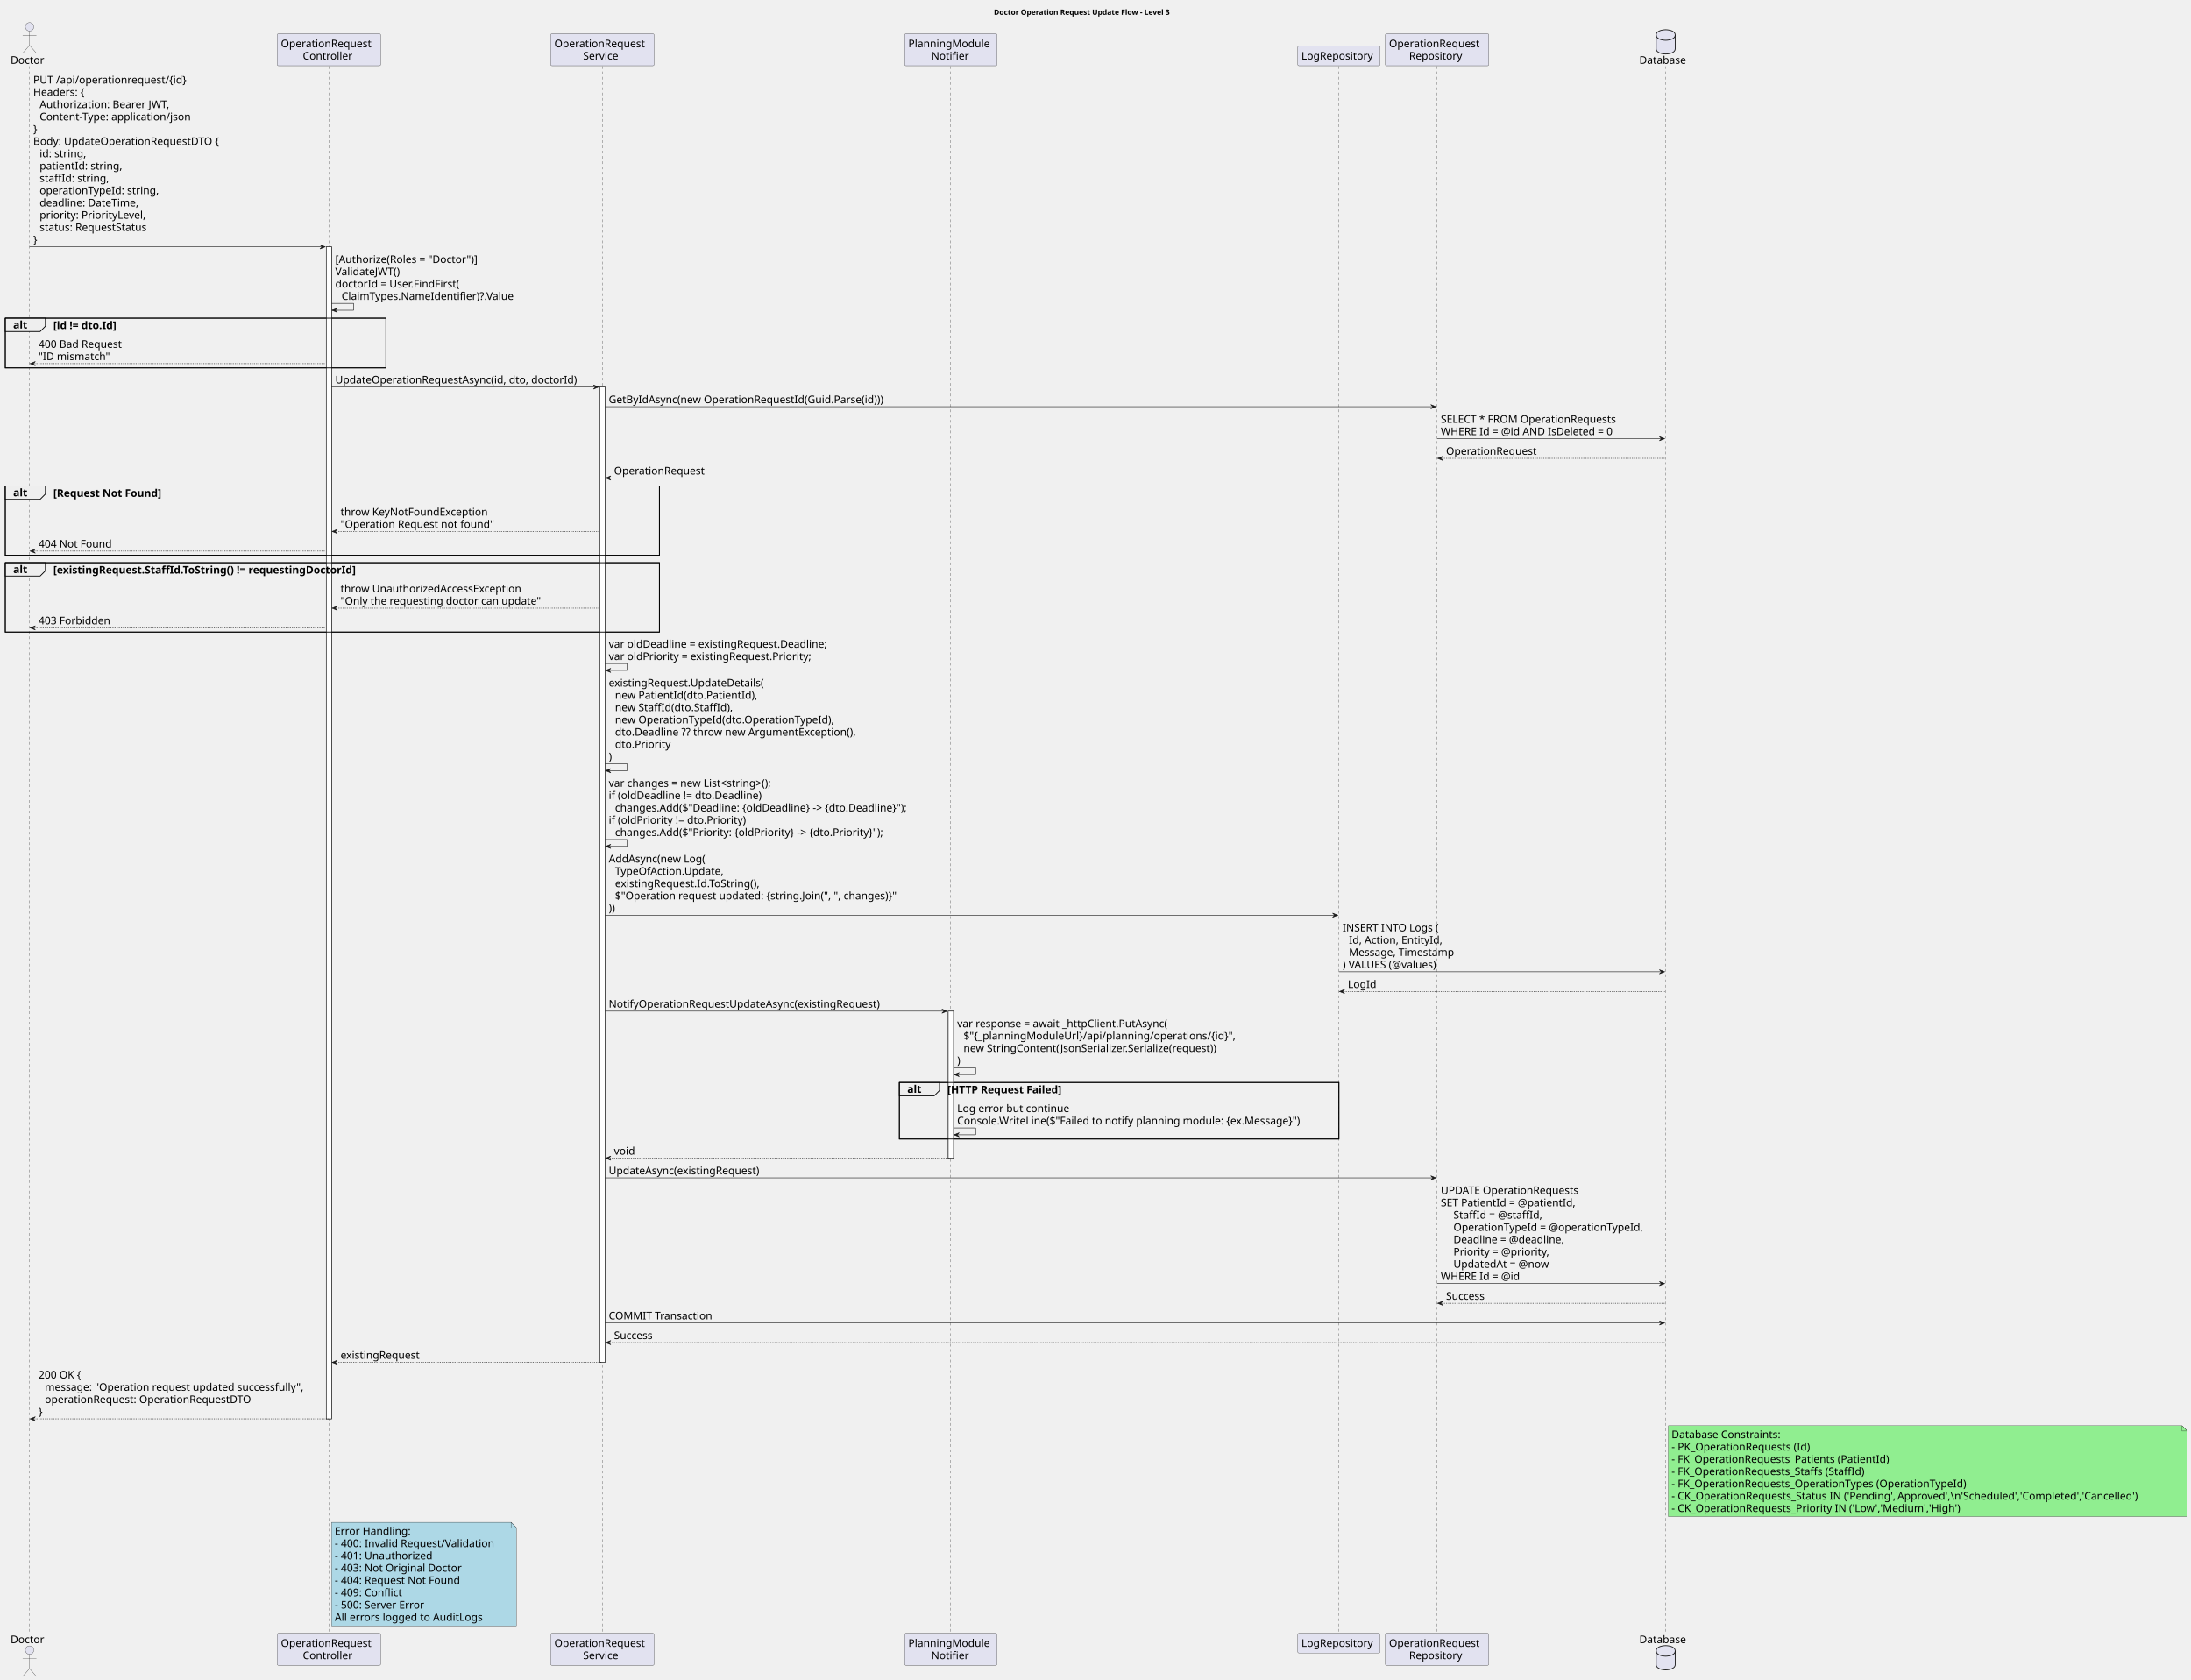
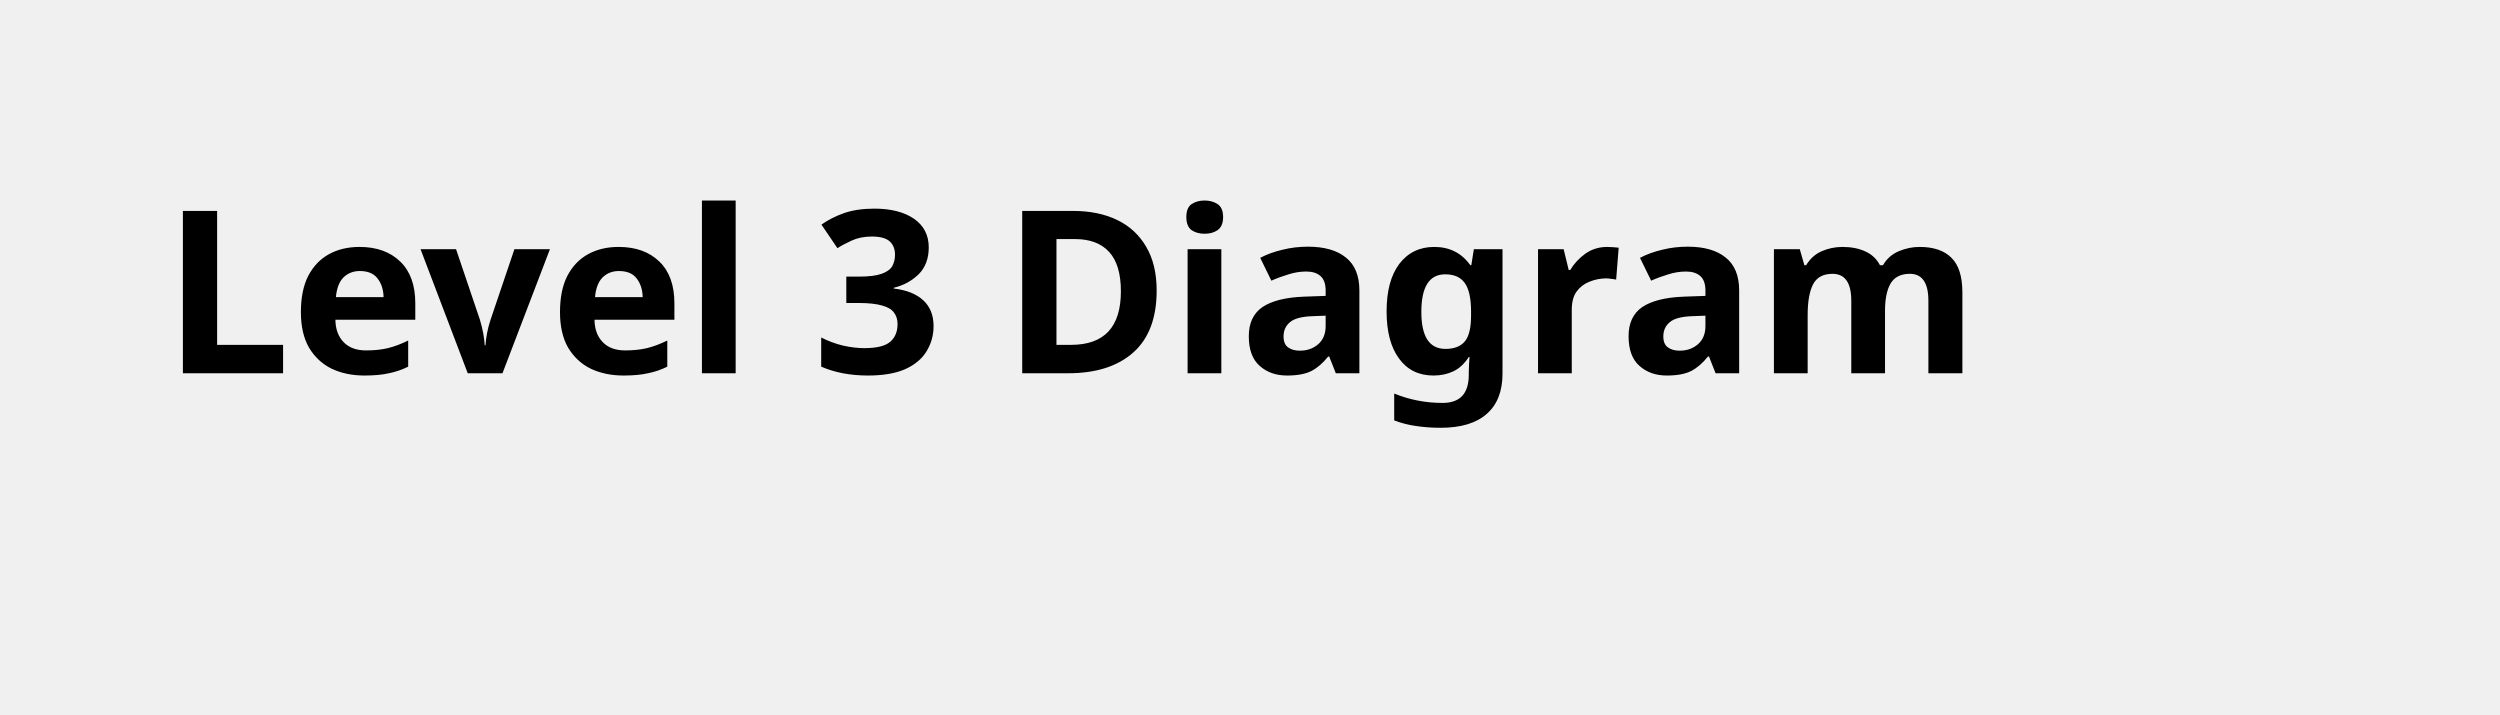
- <svg xmlns="http://www.w3.org/2000/svg" contentStyleType="text/css" height="3182px" preserveAspectRatio="none" style="width:4150px;height:3182px;background:#FFFFFF;" version="1.1" viewBox="0 0 4150 3182" width="4150px" zoomAndPan="magnify">
+ <svg xmlns="http://www.w3.org/2000/svg" contentStyleType="text/css" height="44px" preserveAspectRatio="none" style="width:154px;height:44px;background:#FFFFFF;" version="1.1" viewBox="0 0 154 44" width="154px" zoomAndPan="magnify">
  <defs />
  <g>
-     <text fill="#000000" font-family="sans-serif" font-size="14" font-weight="bold" lengthAdjust="spacing" textLength="382" x="1882.5" y="27.995">Doctor Operation Request Update Flow - Level 3</text>
-     <rect fill="#FFFFFF" height="2220.094" style="stroke:#181818;stroke-width:1.0;" width="10" x="618" y="467.516" />
-     <rect fill="#FFFFFF" height="1847.438" style="stroke:#181818;stroke-width:1.0;" width="10" x="1136" y="733.047" />
-     <rect fill="#FFFFFF" height="278.531" style="stroke:#181818;stroke-width:1.0;" width="10" x="1796" y="1915.297" />
-     <rect fill="none" height="94.125" style="stroke:#000000;stroke-width:1.5;" width="721" x="10" y="602.641" />
-     <rect fill="none" height="131.406" style="stroke:#000000;stroke-width:1.5;" width="1239" x="10" y="920.453" />
-     <rect fill="none" height="131.406" style="stroke:#000000;stroke-width:1.5;" width="1239" x="10" y="1065.859" />
-     <rect fill="none" height="107.125" style="stroke:#000000;stroke-width:1.5;" width="832.5" x="1703.5" y="2050.422" />
-     <line style="stroke:#181818;stroke-width:0.5;stroke-dasharray:5.0,5.0;" x1="56" x2="56" y1="125.578" y2="3094.828" />
-     <line style="stroke:#181818;stroke-width:0.5;stroke-dasharray:5.0,5.0;" x1="623" x2="623" y1="125.578" y2="3094.828" />
-     <line style="stroke:#181818;stroke-width:0.5;stroke-dasharray:5.0,5.0;" x1="1141" x2="1141" y1="125.578" y2="3094.828" />
-     <line style="stroke:#181818;stroke-width:0.5;stroke-dasharray:5.0,5.0;" x1="1800.5" x2="1800.5" y1="125.578" y2="3094.828" />
-     <line style="stroke:#181818;stroke-width:0.5;stroke-dasharray:5.0,5.0;" x1="2536" x2="2536" y1="125.578" y2="3094.828" />
-     <line style="stroke:#181818;stroke-width:0.5;stroke-dasharray:5.0,5.0;" x1="2722" x2="2722" y1="125.578" y2="3094.828" />
-     <line style="stroke:#181818;stroke-width:0.5;stroke-dasharray:5.0,5.0;" x1="3155" x2="3155" y1="125.578" y2="3094.828" />
-     <text fill="#000000" font-family="sans-serif" font-size="20" lengthAdjust="spacing" textLength="66" x="20" y="120.861">Doctor</text>
-     <ellipse cx="56" cy="50.797" fill="#E2E2F0" rx="8" ry="8" style="stroke:#181818;stroke-width:0.5;" />
-     <path d="M56,58.797 L56,85.797 M43,66.797 L69,66.797 M56,85.797 L43,100.797 M56,85.797 L69,100.797 " fill="none" style="stroke:#181818;stroke-width:0.5;" />
-     <text fill="#000000" font-family="sans-serif" font-size="20" lengthAdjust="spacing" textLength="66" x="20" y="3112.393">Doctor</text>
-     <ellipse cx="56" cy="3125.609" fill="#E2E2F0" rx="8" ry="8" style="stroke:#181818;stroke-width:0.5;" />
-     <path d="M56,3133.609 L56,3160.609 M43,3141.609 L69,3141.609 M56,3160.609 L43,3175.609 M56,3160.609 L69,3175.609 " fill="none" style="stroke:#181818;stroke-width:0.5;" />
-     <rect fill="#E2E2F0" height="60.562" rx="2.5" ry="2.5" style="stroke:#181818;stroke-width:0.5;" width="196" x="525" y="64.016" />
-     <text fill="#000000" font-family="sans-serif" font-size="20" lengthAdjust="spacing" textLength="182" x="532" y="89.58">OperationRequest</text>
-     <text fill="#000000" font-family="sans-serif" font-size="20" lengthAdjust="spacing" textLength="99" x="573.5" y="112.861">Controller</text>
-     <rect fill="#E2E2F0" height="60.562" rx="2.5" ry="2.5" style="stroke:#181818;stroke-width:0.5;" width="196" x="525" y="3093.828" />
-     <text fill="#000000" font-family="sans-serif" font-size="20" lengthAdjust="spacing" textLength="182" x="532" y="3119.393">OperationRequest</text>
-     <text fill="#000000" font-family="sans-serif" font-size="20" lengthAdjust="spacing" textLength="99" x="573.5" y="3142.674">Controller</text>
-     <rect fill="#E2E2F0" height="60.562" rx="2.5" ry="2.5" style="stroke:#181818;stroke-width:0.5;" width="196" x="1043" y="64.016" />
-     <text fill="#000000" font-family="sans-serif" font-size="20" lengthAdjust="spacing" textLength="182" x="1050" y="89.58">OperationRequest</text>
-     <text fill="#000000" font-family="sans-serif" font-size="20" lengthAdjust="spacing" textLength="73" x="1104.5" y="112.861">Service</text>
-     <rect fill="#E2E2F0" height="60.562" rx="2.5" ry="2.5" style="stroke:#181818;stroke-width:0.5;" width="196" x="1043" y="3093.828" />
-     <text fill="#000000" font-family="sans-serif" font-size="20" lengthAdjust="spacing" textLength="182" x="1050" y="3119.393">OperationRequest</text>
-     <text fill="#000000" font-family="sans-serif" font-size="20" lengthAdjust="spacing" textLength="73" x="1104.5" y="3142.674">Service</text>
-     <rect fill="#E2E2F0" height="60.562" rx="2.5" ry="2.5" style="stroke:#181818;stroke-width:0.5;" width="175" x="1713.5" y="64.016" />
-     <text fill="#000000" font-family="sans-serif" font-size="20" lengthAdjust="spacing" textLength="161" x="1720.5" y="89.58">PlanningModule</text>
-     <text fill="#000000" font-family="sans-serif" font-size="20" lengthAdjust="spacing" textLength="74" x="1764" y="112.861">Notifier</text>
-     <rect fill="#E2E2F0" height="60.562" rx="2.5" ry="2.5" style="stroke:#181818;stroke-width:0.5;" width="175" x="1713.5" y="3093.828" />
-     <text fill="#000000" font-family="sans-serif" font-size="20" lengthAdjust="spacing" textLength="161" x="1720.5" y="3119.393">PlanningModule</text>
-     <text fill="#000000" font-family="sans-serif" font-size="20" lengthAdjust="spacing" textLength="74" x="1764" y="3142.674">Notifier</text>
-     <rect fill="#E2E2F0" height="37.281" rx="2.5" ry="2.5" style="stroke:#181818;stroke-width:0.5;" width="156" x="2458" y="87.297" />
-     <text fill="#000000" font-family="sans-serif" font-size="20" lengthAdjust="spacing" textLength="142" x="2465" y="112.861">LogRepository</text>
-     <rect fill="#E2E2F0" height="37.281" rx="2.5" ry="2.5" style="stroke:#181818;stroke-width:0.5;" width="156" x="2458" y="3093.828" />
-     <text fill="#000000" font-family="sans-serif" font-size="20" lengthAdjust="spacing" textLength="142" x="2465" y="3119.393">LogRepository</text>
-     <rect fill="#E2E2F0" height="60.562" rx="2.5" ry="2.5" style="stroke:#181818;stroke-width:0.5;" width="196" x="2624" y="64.016" />
-     <text fill="#000000" font-family="sans-serif" font-size="20" lengthAdjust="spacing" textLength="182" x="2631" y="89.58">OperationRequest</text>
-     <text fill="#000000" font-family="sans-serif" font-size="20" lengthAdjust="spacing" textLength="106" x="2669" y="112.861">Repository</text>
-     <rect fill="#E2E2F0" height="60.562" rx="2.5" ry="2.5" style="stroke:#181818;stroke-width:0.5;" width="196" x="2624" y="3093.828" />
-     <text fill="#000000" font-family="sans-serif" font-size="20" lengthAdjust="spacing" textLength="182" x="2631" y="3119.393">OperationRequest</text>
-     <text fill="#000000" font-family="sans-serif" font-size="20" lengthAdjust="spacing" textLength="106" x="2669" y="3142.674">Repository</text>
-     <text fill="#000000" font-family="sans-serif" font-size="20" lengthAdjust="spacing" textLength="94" x="3105" y="120.861">Database</text>
-     <path d="M3137,66.297 C3137,56.297 3155,56.297 3155,56.297 C3155,56.297 3173,56.297 3173,66.297 L3173,92.297 C3173,102.297 3155,102.297 3155,102.297 C3155,102.297 3137,102.297 3137,92.297 L3137,66.297 " fill="#E2E2F0" style="stroke:#181818;stroke-width:1.5;" />
-     <path d="M3137,66.297 C3137,76.297 3155,76.297 3155,76.297 C3155,76.297 3173,76.297 3173,66.297 " fill="none" style="stroke:#181818;stroke-width:1.5;" />
-     <text fill="#000000" font-family="sans-serif" font-size="20" lengthAdjust="spacing" textLength="94" x="3105" y="3112.393">Database</text>
-     <path d="M3137,3127.109 C3137,3117.109 3155,3117.109 3155,3117.109 C3155,3117.109 3173,3117.109 3173,3127.109 L3173,3153.109 C3173,3163.109 3155,3163.109 3155,3163.109 C3155,3163.109 3137,3163.109 3137,3153.109 L3137,3127.109 " fill="#E2E2F0" style="stroke:#181818;stroke-width:1.5;" />
-     <path d="M3137,3127.109 C3137,3137.109 3155,3137.109 3155,3137.109 C3155,3137.109 3173,3137.109 3173,3127.109 " fill="none" style="stroke:#181818;stroke-width:1.5;" />
-     <rect fill="#FFFFFF" height="2220.094" style="stroke:#181818;stroke-width:1.0;" width="10" x="618" y="467.516" />
-     <rect fill="#FFFFFF" height="1847.438" style="stroke:#181818;stroke-width:1.0;" width="10" x="1136" y="733.047" />
-     <rect fill="#FFFFFF" height="278.531" style="stroke:#181818;stroke-width:1.0;" width="10" x="1796" y="1915.297" />
-     <polygon fill="#181818" points="606,463.516,616,467.516,606,471.516,610,467.516" style="stroke:#181818;stroke-width:1.0;" />
-     <line style="stroke:#181818;stroke-width:1.0;" x1="56" x2="612" y1="467.516" y2="467.516" />
-     <text fill="#000000" font-family="sans-serif" font-size="20" lengthAdjust="spacing" textLength="314" x="63" y="158.143">PUT /api/operationrequest/{id}</text>
-     <text fill="#000000" font-family="sans-serif" font-size="20" lengthAdjust="spacing" textLength="108" x="63" y="181.424">Headers: {</text>
-     <text fill="#000000" font-family="sans-serif" font-size="20" lengthAdjust="spacing" textLength="265" x="75" y="204.705">Authorization: Bearer JWT,</text>
-     <text fill="#000000" font-family="sans-serif" font-size="20" lengthAdjust="spacing" textLength="308" x="75" y="227.986">Content-Type: application/json</text>
-     <text fill="#000000" font-family="sans-serif" font-size="20" lengthAdjust="spacing" textLength="13" x="63" y="251.268">}</text>
-     <text fill="#000000" font-family="sans-serif" font-size="20" lengthAdjust="spacing" textLength="380" x="63" y="274.549">Body: UpdateOperationRequestDTO {</text>
-     <text fill="#000000" font-family="sans-serif" font-size="20" lengthAdjust="spacing" textLength="96" x="75" y="297.83">id: string,</text>
-     <text fill="#000000" font-family="sans-serif" font-size="20" lengthAdjust="spacing" textLength="168" x="75" y="321.111">patientId: string,</text>
-     <text fill="#000000" font-family="sans-serif" font-size="20" lengthAdjust="spacing" textLength="140" x="75" y="344.393">staffId: string,</text>
-     <text fill="#000000" font-family="sans-serif" font-size="20" lengthAdjust="spacing" textLength="240" x="75" y="367.674">operationTypeId: string,</text>
-     <text fill="#000000" font-family="sans-serif" font-size="20" lengthAdjust="spacing" textLength="203" x="75" y="390.955">deadline: DateTime,</text>
-     <text fill="#000000" font-family="sans-serif" font-size="20" lengthAdjust="spacing" textLength="214" x="75" y="414.236">priority: PriorityLevel,</text>
-     <text fill="#000000" font-family="sans-serif" font-size="20" lengthAdjust="spacing" textLength="220" x="75" y="437.518">status: RequestStatus</text>
-     <text fill="#000000" font-family="sans-serif" font-size="20" lengthAdjust="spacing" textLength="13" x="63" y="460.799">}</text>
-     <line style="stroke:#181818;stroke-width:1.0;" x1="628" x2="670" y1="574.641" y2="574.641" />
-     <line style="stroke:#181818;stroke-width:1.0;" x1="670" x2="670" y1="574.641" y2="587.641" />
-     <line style="stroke:#181818;stroke-width:1.0;" x1="629" x2="670" y1="587.641" y2="587.641" />
-     <polygon fill="#181818" points="639,583.641,629,587.641,639,591.641,635,587.641" style="stroke:#181818;stroke-width:1.0;" />
-     <text fill="#000000" font-family="sans-serif" font-size="20" lengthAdjust="spacing" textLength="298" x="635" y="498.08">[Authorize(Roles = "Doctor")]</text>
-     <text fill="#000000" font-family="sans-serif" font-size="20" lengthAdjust="spacing" textLength="137" x="635" y="521.361">ValidateJWT()</text>
-     <text fill="#000000" font-family="sans-serif" font-size="20" lengthAdjust="spacing" textLength="259" x="635" y="544.643">doctorId = User.FindFirst(</text>
-     <text fill="#000000" font-family="sans-serif" font-size="20" lengthAdjust="spacing" textLength="354" x="647" y="567.924">ClaimTypes.NameIdentifier)?.Value</text>
-     <path d="M10,602.641 L86,602.641 L86,617.922 L76,627.922 L10,627.922 L10,602.641 " fill="#EEEEEE" style="stroke:#000000;stroke-width:1.5;" />
-     <rect fill="none" height="94.125" style="stroke:#000000;stroke-width:1.5;" width="721" x="10" y="602.641" />
-     <text fill="#000000" font-family="sans-serif" font-size="20" font-weight="bold" lengthAdjust="spacing" textLength="31" x="25" y="622.205">alt</text>
-     <text fill="#000000" font-family="sans-serif" font-size="20" font-weight="bold" lengthAdjust="spacing" textLength="146" x="101" y="623.205">[id != dto.Id]</text>
-     <polygon fill="#181818" points="67,684.766,57,688.766,67,692.766,63,688.766" style="stroke:#181818;stroke-width:1.0;" />
-     <line style="stroke:#181818;stroke-width:1.0;stroke-dasharray:2.0,2.0;" x1="61" x2="617" y1="688.766" y2="688.766" />
-     <text fill="#000000" font-family="sans-serif" font-size="20" lengthAdjust="spacing" textLength="172" x="73" y="658.768">400 Bad Request</text>
-     <text fill="#000000" font-family="sans-serif" font-size="20" lengthAdjust="spacing" textLength="147" x="73" y="682.049">"ID mismatch"</text>
-     <polygon fill="#181818" points="1124,729.047,1134,733.047,1124,737.047,1128,733.047" style="stroke:#181818;stroke-width:1.0;" />
-     <line style="stroke:#181818;stroke-width:1.0;" x1="628" x2="1130" y1="733.047" y2="733.047" />
-     <text fill="#000000" font-family="sans-serif" font-size="20" lengthAdjust="spacing" textLength="489" x="635" y="726.33">UpdateOperationRequestAsync(id, dto, doctorId)</text>
-     <polygon fill="#181818" points="2710,766.328,2720,770.328,2710,774.328,2714,770.328" style="stroke:#181818;stroke-width:1.0;" />
-     <line style="stroke:#181818;stroke-width:1.0;" x1="1146" x2="2716" y1="770.328" y2="770.328" />
-     <text fill="#000000" font-family="sans-serif" font-size="20" lengthAdjust="spacing" textLength="563" x="1153" y="763.611">GetByIdAsync(new OperationRequestId(Guid.Parse(id)))</text>
-     <polygon fill="#181818" points="3143,826.891,3153,830.891,3143,834.891,3147,830.891" style="stroke:#181818;stroke-width:1.0;" />
-     <line style="stroke:#181818;stroke-width:1.0;" x1="2722" x2="3149" y1="830.891" y2="830.891" />
-     <text fill="#000000" font-family="sans-serif" font-size="20" lengthAdjust="spacing" textLength="355" x="2729" y="800.893">SELECT * FROM OperationRequests</text>
-     <text fill="#000000" font-family="sans-serif" font-size="20" lengthAdjust="spacing" textLength="360" x="2729" y="824.174">WHERE Id = @id AND IsDeleted = 0</text>
-     <polygon fill="#181818" points="2733,864.172,2723,868.172,2733,872.172,2729,868.172" style="stroke:#181818;stroke-width:1.0;" />
-     <line style="stroke:#181818;stroke-width:1.0;stroke-dasharray:2.0,2.0;" x1="2727" x2="3154" y1="868.172" y2="868.172" />
-     <text fill="#000000" font-family="sans-serif" font-size="20" lengthAdjust="spacing" textLength="182" x="2739" y="861.455">OperationRequest</text>
-     <polygon fill="#181818" points="1157,901.453,1147,905.453,1157,909.453,1153,905.453" style="stroke:#181818;stroke-width:1.0;" />
-     <line style="stroke:#181818;stroke-width:1.0;stroke-dasharray:2.0,2.0;" x1="1151" x2="2721" y1="905.453" y2="905.453" />
-     <text fill="#000000" font-family="sans-serif" font-size="20" lengthAdjust="spacing" textLength="182" x="1163" y="898.736">OperationRequest</text>
-     <path d="M10,920.453 L86,920.453 L86,935.734 L76,945.734 L10,945.734 L10,920.453 " fill="#EEEEEE" style="stroke:#000000;stroke-width:1.5;" />
-     <rect fill="none" height="131.406" style="stroke:#000000;stroke-width:1.5;" width="1239" x="10" y="920.453" />
-     <text fill="#000000" font-family="sans-serif" font-size="20" font-weight="bold" lengthAdjust="spacing" textLength="31" x="25" y="940.018">alt</text>
-     <text fill="#000000" font-family="sans-serif" font-size="20" font-weight="bold" lengthAdjust="spacing" textLength="236" x="101" y="941.018">[Request Not Found]</text>
-     <polygon fill="#181818" points="639,1002.578,629,1006.578,639,1010.578,635,1006.578" style="stroke:#181818;stroke-width:1.0;" />
-     <line style="stroke:#181818;stroke-width:1.0;stroke-dasharray:2.0,2.0;" x1="633" x2="1135" y1="1006.578" y2="1006.578" />
-     <text fill="#000000" font-family="sans-serif" font-size="20" lengthAdjust="spacing" textLength="297" x="645" y="976.58">throw KeyNotFoundException</text>
-     <text fill="#000000" font-family="sans-serif" font-size="20" lengthAdjust="spacing" textLength="311" x="645" y="999.861">"Operation Request not found"</text>
-     <polygon fill="#181818" points="67,1039.859,57,1043.859,67,1047.859,63,1043.859" style="stroke:#181818;stroke-width:1.0;" />
-     <line style="stroke:#181818;stroke-width:1.0;stroke-dasharray:2.0,2.0;" x1="61" x2="617" y1="1043.859" y2="1043.859" />
-     <text fill="#000000" font-family="sans-serif" font-size="20" lengthAdjust="spacing" textLength="149" x="73" y="1037.143">404 Not Found</text>
-     <path d="M10,1065.859 L86,1065.859 L86,1081.141 L76,1091.141 L10,1091.141 L10,1065.859 " fill="#EEEEEE" style="stroke:#000000;stroke-width:1.5;" />
-     <rect fill="none" height="131.406" style="stroke:#000000;stroke-width:1.5;" width="1239" x="10" y="1065.859" />
-     <text fill="#000000" font-family="sans-serif" font-size="20" font-weight="bold" lengthAdjust="spacing" textLength="31" x="25" y="1085.424">alt</text>
-     <text fill="#000000" font-family="sans-serif" font-size="20" font-weight="bold" lengthAdjust="spacing" textLength="671" x="101" y="1086.424">[existingRequest.StaffId.ToString() != requestingDoctorId]</text>
-     <polygon fill="#181818" points="639,1147.984,629,1151.984,639,1155.984,635,1151.984" style="stroke:#181818;stroke-width:1.0;" />
-     <line style="stroke:#181818;stroke-width:1.0;stroke-dasharray:2.0,2.0;" x1="633" x2="1135" y1="1151.984" y2="1151.984" />
-     <text fill="#000000" font-family="sans-serif" font-size="20" lengthAdjust="spacing" textLength="367" x="645" y="1121.986">throw UnauthorizedAccessException</text>
-     <text fill="#000000" font-family="sans-serif" font-size="20" lengthAdjust="spacing" textLength="408" x="645" y="1145.268">"Only the requesting doctor can update"</text>
-     <polygon fill="#181818" points="67,1185.266,57,1189.266,67,1193.266,63,1189.266" style="stroke:#181818;stroke-width:1.0;" />
-     <line style="stroke:#181818;stroke-width:1.0;stroke-dasharray:2.0,2.0;" x1="61" x2="617" y1="1189.266" y2="1189.266" />
-     <text fill="#000000" font-family="sans-serif" font-size="20" lengthAdjust="spacing" textLength="147" x="73" y="1182.549">403 Forbidden</text>
-     <line style="stroke:#181818;stroke-width:1.0;" x1="1146" x2="1188" y1="1256.828" y2="1256.828" />
-     <line style="stroke:#181818;stroke-width:1.0;" x1="1188" x2="1188" y1="1256.828" y2="1269.828" />
-     <line style="stroke:#181818;stroke-width:1.0;" x1="1147" x2="1188" y1="1269.828" y2="1269.828" />
-     <polygon fill="#181818" points="1157,1265.828,1147,1269.828,1157,1273.828,1153,1269.828" style="stroke:#181818;stroke-width:1.0;" />
-     <text fill="#000000" font-family="sans-serif" font-size="20" lengthAdjust="spacing" textLength="449" x="1153" y="1226.83">var oldDeadline = existingRequest.Deadline;</text>
-     <text fill="#000000" font-family="sans-serif" font-size="20" lengthAdjust="spacing" textLength="413" x="1153" y="1250.111">var oldPriority = existingRequest.Priority;</text>
-     <line style="stroke:#181818;stroke-width:1.0;" x1="1146" x2="1188" y1="1446.797" y2="1446.797" />
-     <line style="stroke:#181818;stroke-width:1.0;" x1="1188" x2="1188" y1="1446.797" y2="1459.797" />
-     <line style="stroke:#181818;stroke-width:1.0;" x1="1147" x2="1188" y1="1459.797" y2="1459.797" />
-     <polygon fill="#181818" points="1157,1455.797,1147,1459.797,1157,1463.797,1153,1459.797" style="stroke:#181818;stroke-width:1.0;" />
-     <text fill="#000000" font-family="sans-serif" font-size="20" lengthAdjust="spacing" textLength="317" x="1153" y="1300.393">existingRequest.UpdateDetails(</text>
-     <text fill="#000000" font-family="sans-serif" font-size="20" lengthAdjust="spacing" textLength="289" x="1165" y="1323.674">new PatientId(dto.PatientId),</text>
-     <text fill="#000000" font-family="sans-serif" font-size="20" lengthAdjust="spacing" textLength="241" x="1165" y="1346.955">new StaffId(dto.StaffId),</text>
-     <text fill="#000000" font-family="sans-serif" font-size="20" lengthAdjust="spacing" textLength="443" x="1165" y="1370.236">new OperationTypeId(dto.OperationTypeId),</text>
-     <text fill="#000000" font-family="sans-serif" font-size="20" lengthAdjust="spacing" textLength="496" x="1165" y="1393.518">dto.Deadline ?? throw new ArgumentException(),</text>
-     <text fill="#000000" font-family="sans-serif" font-size="20" lengthAdjust="spacing" textLength="110" x="1165" y="1416.799">dto.Priority</text>
-     <text fill="#000000" font-family="sans-serif" font-size="20" lengthAdjust="spacing" textLength="8" x="1153" y="1440.08">)</text>
-     <line style="stroke:#181818;stroke-width:1.0;" x1="1146" x2="1188" y1="1590.203" y2="1590.203" />
-     <line style="stroke:#181818;stroke-width:1.0;" x1="1188" x2="1188" y1="1590.203" y2="1603.203" />
-     <line style="stroke:#181818;stroke-width:1.0;" x1="1147" x2="1188" y1="1603.203" y2="1603.203" />
-     <polygon fill="#181818" points="1157,1599.203,1147,1603.203,1157,1607.203,1153,1603.203" style="stroke:#181818;stroke-width:1.0;" />
-     <text fill="#000000" font-family="sans-serif" font-size="20" lengthAdjust="spacing" textLength="348" x="1153" y="1490.361">var changes = new List&lt;string&gt;();</text>
-     <text fill="#000000" font-family="sans-serif" font-size="20" lengthAdjust="spacing" textLength="320" x="1153" y="1513.643">if (oldDeadline != dto.Deadline)</text>
-     <text fill="#000000" font-family="sans-serif" font-size="20" lengthAdjust="spacing" textLength="624" x="1165" y="1536.924">changes.Add($"Deadline: {oldDeadline} -&gt; {dto.Deadline}");</text>
-     <text fill="#000000" font-family="sans-serif" font-size="20" lengthAdjust="spacing" textLength="284" x="1153" y="1560.205">if (oldPriority != dto.Priority)</text>
-     <text fill="#000000" font-family="sans-serif" font-size="20" lengthAdjust="spacing" textLength="570" x="1165" y="1583.486">changes.Add($"Priority: {oldPriority} -&gt; {dto.Priority}");</text>
-     <polygon fill="#181818" points="2524,1729.609,2534,1733.609,2524,1737.609,2528,1733.609" style="stroke:#181818;stroke-width:1.0;" />
-     <line style="stroke:#181818;stroke-width:1.0;" x1="1146" x2="2530" y1="1733.609" y2="1733.609" />
-     <text fill="#000000" font-family="sans-serif" font-size="20" lengthAdjust="spacing" textLength="199" x="1153" y="1633.768">AddAsync(new Log(</text>
-     <text fill="#000000" font-family="sans-serif" font-size="20" lengthAdjust="spacing" textLength="220" x="1165" y="1657.049">TypeOfAction.Update,</text>
-     <text fill="#000000" font-family="sans-serif" font-size="20" lengthAdjust="spacing" textLength="299" x="1165" y="1680.33">existingRequest.Id.ToString(),</text>
-     <text fill="#000000" font-family="sans-serif" font-size="20" lengthAdjust="spacing" textLength="589" x="1165" y="1703.611">$"Operation request updated: {string.Join(", ", changes)}"</text>
-     <text fill="#000000" font-family="sans-serif" font-size="20" lengthAdjust="spacing" textLength="16" x="1153" y="1726.893">))</text>
-     <polygon fill="#181818" points="3143,1836.734,3153,1840.734,3143,1844.734,3147,1840.734" style="stroke:#181818;stroke-width:1.0;" />
-     <line style="stroke:#181818;stroke-width:1.0;" x1="2536" x2="3149" y1="1840.734" y2="1840.734" />
-     <text fill="#000000" font-family="sans-serif" font-size="20" lengthAdjust="spacing" textLength="194" x="2543" y="1764.174">INSERT INTO Logs (</text>
-     <text fill="#000000" font-family="sans-serif" font-size="20" lengthAdjust="spacing" textLength="191" x="2555" y="1787.455">Id, Action, EntityId,</text>
-     <text fill="#000000" font-family="sans-serif" font-size="20" lengthAdjust="spacing" textLength="211" x="2555" y="1810.736">Message, Timestamp</text>
-     <text fill="#000000" font-family="sans-serif" font-size="20" lengthAdjust="spacing" textLength="200" x="2543" y="1834.018">) VALUES (@values)</text>
-     <polygon fill="#181818" points="2547,1874.016,2537,1878.016,2547,1882.016,2543,1878.016" style="stroke:#181818;stroke-width:1.0;" />
-     <line style="stroke:#181818;stroke-width:1.0;stroke-dasharray:2.0,2.0;" x1="2541" x2="3154" y1="1878.016" y2="1878.016" />
-     <text fill="#000000" font-family="sans-serif" font-size="20" lengthAdjust="spacing" textLength="55" x="2553" y="1871.299">LogId</text>
-     <polygon fill="#181818" points="1784,1911.297,1794,1915.297,1784,1919.297,1788,1915.297" style="stroke:#181818;stroke-width:1.0;" />
-     <line style="stroke:#181818;stroke-width:1.0;" x1="1146" x2="1790" y1="1915.297" y2="1915.297" />
-     <text fill="#000000" font-family="sans-serif" font-size="20" lengthAdjust="spacing" textLength="550" x="1153" y="1908.58">NotifyOperationRequestUpdateAsync(existingRequest)</text>
-     <line style="stroke:#181818;stroke-width:1.0;" x1="1806" x2="1848" y1="2022.422" y2="2022.422" />
-     <line style="stroke:#181818;stroke-width:1.0;" x1="1848" x2="1848" y1="2022.422" y2="2035.422" />
-     <line style="stroke:#181818;stroke-width:1.0;" x1="1807" x2="1848" y1="2035.422" y2="2035.422" />
-     <polygon fill="#181818" points="1817,2031.422,1807,2035.422,1817,2039.422,1813,2035.422" style="stroke:#181818;stroke-width:1.0;" />
-     <text fill="#000000" font-family="sans-serif" font-size="20" lengthAdjust="spacing" textLength="434" x="1813" y="1945.861">var response = await _httpClient.PutAsync(</text>
-     <text fill="#000000" font-family="sans-serif" font-size="20" lengthAdjust="spacing" textLength="565" x="1825" y="1969.143">$"{_planningModuleUrl}/api/planning/operations/{id}",</text>
-     <text fill="#000000" font-family="sans-serif" font-size="20" lengthAdjust="spacing" textLength="524" x="1825" y="1992.424">new StringContent(JsonSerializer.Serialize(request))</text>
-     <text fill="#000000" font-family="sans-serif" font-size="20" lengthAdjust="spacing" textLength="8" x="1813" y="2015.705">)</text>
-     <path d="M1703.5,2050.422 L1779.5,2050.422 L1779.5,2065.703 L1769.5,2075.703 L1703.5,2075.703 L1703.5,2050.422 " fill="#EEEEEE" style="stroke:#000000;stroke-width:1.5;" />
-     <rect fill="none" height="107.125" style="stroke:#000000;stroke-width:1.5;" width="832.5" x="1703.5" y="2050.422" />
-     <text fill="#000000" font-family="sans-serif" font-size="20" font-weight="bold" lengthAdjust="spacing" textLength="31" x="1718.5" y="2069.986">alt</text>
-     <text fill="#000000" font-family="sans-serif" font-size="20" font-weight="bold" lengthAdjust="spacing" textLength="255" x="1794.5" y="2070.986">[HTTP Request Failed]</text>
-     <line style="stroke:#181818;stroke-width:1.0;" x1="1806" x2="1848" y1="2136.547" y2="2136.547" />
-     <line style="stroke:#181818;stroke-width:1.0;" x1="1848" x2="1848" y1="2136.547" y2="2149.547" />
-     <line style="stroke:#181818;stroke-width:1.0;" x1="1807" x2="1848" y1="2149.547" y2="2149.547" />
-     <polygon fill="#181818" points="1817,2145.547,1807,2149.547,1817,2153.547,1813,2149.547" style="stroke:#181818;stroke-width:1.0;" />
-     <text fill="#000000" font-family="sans-serif" font-size="20" lengthAdjust="spacing" textLength="224" x="1813" y="2106.549">Log error but continue</text>
-     <text fill="#000000" font-family="sans-serif" font-size="20" lengthAdjust="spacing" textLength="711" x="1813" y="2129.83">Console.WriteLine($"Failed to notify planning module: {ex.Message}")</text>
-     <polygon fill="#181818" points="1157,2189.828,1147,2193.828,1157,2197.828,1153,2193.828" style="stroke:#181818;stroke-width:1.0;" />
-     <line style="stroke:#181818;stroke-width:1.0;stroke-dasharray:2.0,2.0;" x1="1151" x2="1800" y1="2193.828" y2="2193.828" />
-     <text fill="#000000" font-family="sans-serif" font-size="20" lengthAdjust="spacing" textLength="42" x="1163" y="2187.111">void</text>
-     <polygon fill="#181818" points="2710,2227.109,2720,2231.109,2710,2235.109,2714,2231.109" style="stroke:#181818;stroke-width:1.0;" />
-     <line style="stroke:#181818;stroke-width:1.0;" x1="1146" x2="2716" y1="2231.109" y2="2231.109" />
-     <text fill="#000000" font-family="sans-serif" font-size="20" lengthAdjust="spacing" textLength="309" x="1153" y="2224.393">UpdateAsync(existingRequest)</text>
-     <polygon fill="#181818" points="3143,2427.359,3153,2431.359,3143,2435.359,3147,2431.359" style="stroke:#181818;stroke-width:1.0;" />
-     <line style="stroke:#181818;stroke-width:1.0;" x1="2722" x2="3149" y1="2431.359" y2="2431.359" />
-     <text fill="#000000" font-family="sans-serif" font-size="20" lengthAdjust="spacing" textLength="279" x="2729" y="2261.674">UPDATE OperationRequests</text>
-     <text fill="#000000" font-family="sans-serif" font-size="20" lengthAdjust="spacing" textLength="280" x="2729" y="2284.955">SET PatientId = @patientId,</text>
-     <text fill="#000000" font-family="sans-serif" font-size="20" lengthAdjust="spacing" textLength="184" x="2753" y="2308.236">StaffId = @staffId,</text>
-     <text fill="#000000" font-family="sans-serif" font-size="20" lengthAdjust="spacing" textLength="385" x="2753" y="2331.518">OperationTypeId = @operationTypeId,</text>
-     <text fill="#000000" font-family="sans-serif" font-size="20" lengthAdjust="spacing" textLength="231" x="2753" y="2354.799">Deadline = @deadline,</text>
-     <text fill="#000000" font-family="sans-serif" font-size="20" lengthAdjust="spacing" textLength="198" x="2753" y="2378.08">Priority = @priority,</text>
-     <text fill="#000000" font-family="sans-serif" font-size="20" lengthAdjust="spacing" textLength="199" x="2753" y="2401.361">UpdatedAt = @now</text>
-     <text fill="#000000" font-family="sans-serif" font-size="20" lengthAdjust="spacing" textLength="168" x="2729" y="2424.643">WHERE Id = @id</text>
-     <polygon fill="#181818" points="2733,2464.641,2723,2468.641,2733,2472.641,2729,2468.641" style="stroke:#181818;stroke-width:1.0;" />
-     <line style="stroke:#181818;stroke-width:1.0;stroke-dasharray:2.0,2.0;" x1="2727" x2="3154" y1="2468.641" y2="2468.641" />
-     <text fill="#000000" font-family="sans-serif" font-size="20" lengthAdjust="spacing" textLength="80" x="2739" y="2461.924">Success</text>
-     <polygon fill="#181818" points="3143,2501.922,3153,2505.922,3143,2509.922,3147,2505.922" style="stroke:#181818;stroke-width:1.0;" />
-     <line style="stroke:#181818;stroke-width:1.0;" x1="1146" x2="3149" y1="2505.922" y2="2505.922" />
-     <text fill="#000000" font-family="sans-serif" font-size="20" lengthAdjust="spacing" textLength="205" x="1153" y="2499.205">COMMIT Transaction</text>
-     <polygon fill="#181818" points="1157,2539.203,1147,2543.203,1157,2547.203,1153,2543.203" style="stroke:#181818;stroke-width:1.0;" />
-     <line style="stroke:#181818;stroke-width:1.0;stroke-dasharray:2.0,2.0;" x1="1151" x2="3154" y1="2543.203" y2="2543.203" />
-     <text fill="#000000" font-family="sans-serif" font-size="20" lengthAdjust="spacing" textLength="80" x="1163" y="2536.486">Success</text>
-     <polygon fill="#181818" points="639,2576.484,629,2580.484,639,2584.484,635,2580.484" style="stroke:#181818;stroke-width:1.0;" />
-     <line style="stroke:#181818;stroke-width:1.0;stroke-dasharray:2.0,2.0;" x1="633" x2="1140" y1="2580.484" y2="2580.484" />
-     <text fill="#000000" font-family="sans-serif" font-size="20" lengthAdjust="spacing" textLength="161" x="645" y="2573.768">existingRequest</text>
-     <polygon fill="#181818" points="67,2683.609,57,2687.609,67,2691.609,63,2687.609" style="stroke:#181818;stroke-width:1.0;" />
-     <line style="stroke:#181818;stroke-width:1.0;stroke-dasharray:2.0,2.0;" x1="61" x2="622" y1="2687.609" y2="2687.609" />
-     <text fill="#000000" font-family="sans-serif" font-size="20" lengthAdjust="spacing" textLength="93" x="73" y="2611.049">200 OK {</text>
-     <text fill="#000000" font-family="sans-serif" font-size="20" lengthAdjust="spacing" textLength="526" x="85" y="2634.33">message: "Operation request updated successfully",</text>
-     <text fill="#000000" font-family="sans-serif" font-size="20" lengthAdjust="spacing" textLength="416" x="85" y="2657.611">operationRequest: OperationRequestDTO</text>
-     <text fill="#000000" font-family="sans-serif" font-size="20" lengthAdjust="spacing" textLength="13" x="73" y="2680.893">}</text>
-     <path d="M3160,2700.609 L3160,2872.609 L4143,2872.609 L4143,2710.609 L4133,2700.609 L3160,2700.609 " fill="#90EE90" style="stroke:#181818;stroke-width:0.5;" />
-     <path d="M4133,2700.609 L4133,2710.609 L4143,2710.609 L4133,2700.609 " fill="#90EE90" style="stroke:#181818;stroke-width:0.5;" />
-     <text fill="#000000" font-family="sans-serif" font-size="20" lengthAdjust="spacing" textLength="221" x="3166" y="2724.174">Database Constraints:</text>
-     <text fill="#000000" font-family="sans-serif" font-size="20" lengthAdjust="spacing" textLength="281" x="3166" y="2747.455">- PK_OperationRequests (Id)</text>
-     <text fill="#000000" font-family="sans-serif" font-size="20" lengthAdjust="spacing" textLength="443" x="3166" y="2770.736">- FK_OperationRequests_Patients (PatientId)</text>
-     <text fill="#000000" font-family="sans-serif" font-size="20" lengthAdjust="spacing" textLength="395" x="3166" y="2794.018">- FK_OperationRequests_Staffs (StaffId)</text>
-     <text fill="#000000" font-family="sans-serif" font-size="20" lengthAdjust="spacing" textLength="597" x="3166" y="2817.299">- FK_OperationRequests_OperationTypes (OperationTypeId)</text>
-     <text fill="#000000" font-family="sans-serif" font-size="20" lengthAdjust="spacing" textLength="962" x="3166" y="2840.58">- CK_OperationRequests_Status IN ('Pending','Approved',\n'Scheduled','Completed','Cancelled')</text>
-     <text fill="#000000" font-family="sans-serif" font-size="20" lengthAdjust="spacing" textLength="588" x="3166" y="2863.861">- CK_OperationRequests_Priority IN ('Low','Medium','High')</text>
-     <path d="M628,2883.578 L628,3079.578 L978,3079.578 L978,2893.578 L968,2883.578 L628,2883.578 " fill="#ADD8E6" style="stroke:#181818;stroke-width:0.5;" />
-     <path d="M968,2883.578 L968,2893.578 L978,2893.578 L968,2883.578 " fill="#ADD8E6" style="stroke:#181818;stroke-width:0.5;" />
-     <text fill="#000000" font-family="sans-serif" font-size="20" lengthAdjust="spacing" textLength="153" x="634" y="2907.143">Error Handling:</text>
-     <text fill="#000000" font-family="sans-serif" font-size="20" lengthAdjust="spacing" textLength="329" x="634" y="2930.424">- 400: Invalid Request/Validation</text>
-     <text fill="#000000" font-family="sans-serif" font-size="20" lengthAdjust="spacing" textLength="201" x="634" y="2953.705">- 401: Unauthorized</text>
-     <text fill="#000000" font-family="sans-serif" font-size="20" lengthAdjust="spacing" textLength="258" x="634" y="2976.986">- 403: Not Original Doctor</text>
-     <text fill="#000000" font-family="sans-serif" font-size="20" lengthAdjust="spacing" textLength="257" x="634" y="3000.268">- 404: Request Not Found</text>
-     <text fill="#000000" font-family="sans-serif" font-size="20" lengthAdjust="spacing" textLength="142" x="634" y="3023.549">- 409: Conflict</text>
-     <text fill="#000000" font-family="sans-serif" font-size="20" lengthAdjust="spacing" textLength="184" x="634" y="3046.83">- 500: Server Error</text>
-     <text fill="#000000" font-family="sans-serif" font-size="20" lengthAdjust="spacing" textLength="297" x="634" y="3070.111">All errors logged to AuditLogs</text>
+     <text fill="#000000" font-family="sans-serif" font-size="14" font-weight="bold" lengthAdjust="spacing" textLength="126" x="10" y="22.995">Level 3 Diagram</text>
  </g>
</svg>
